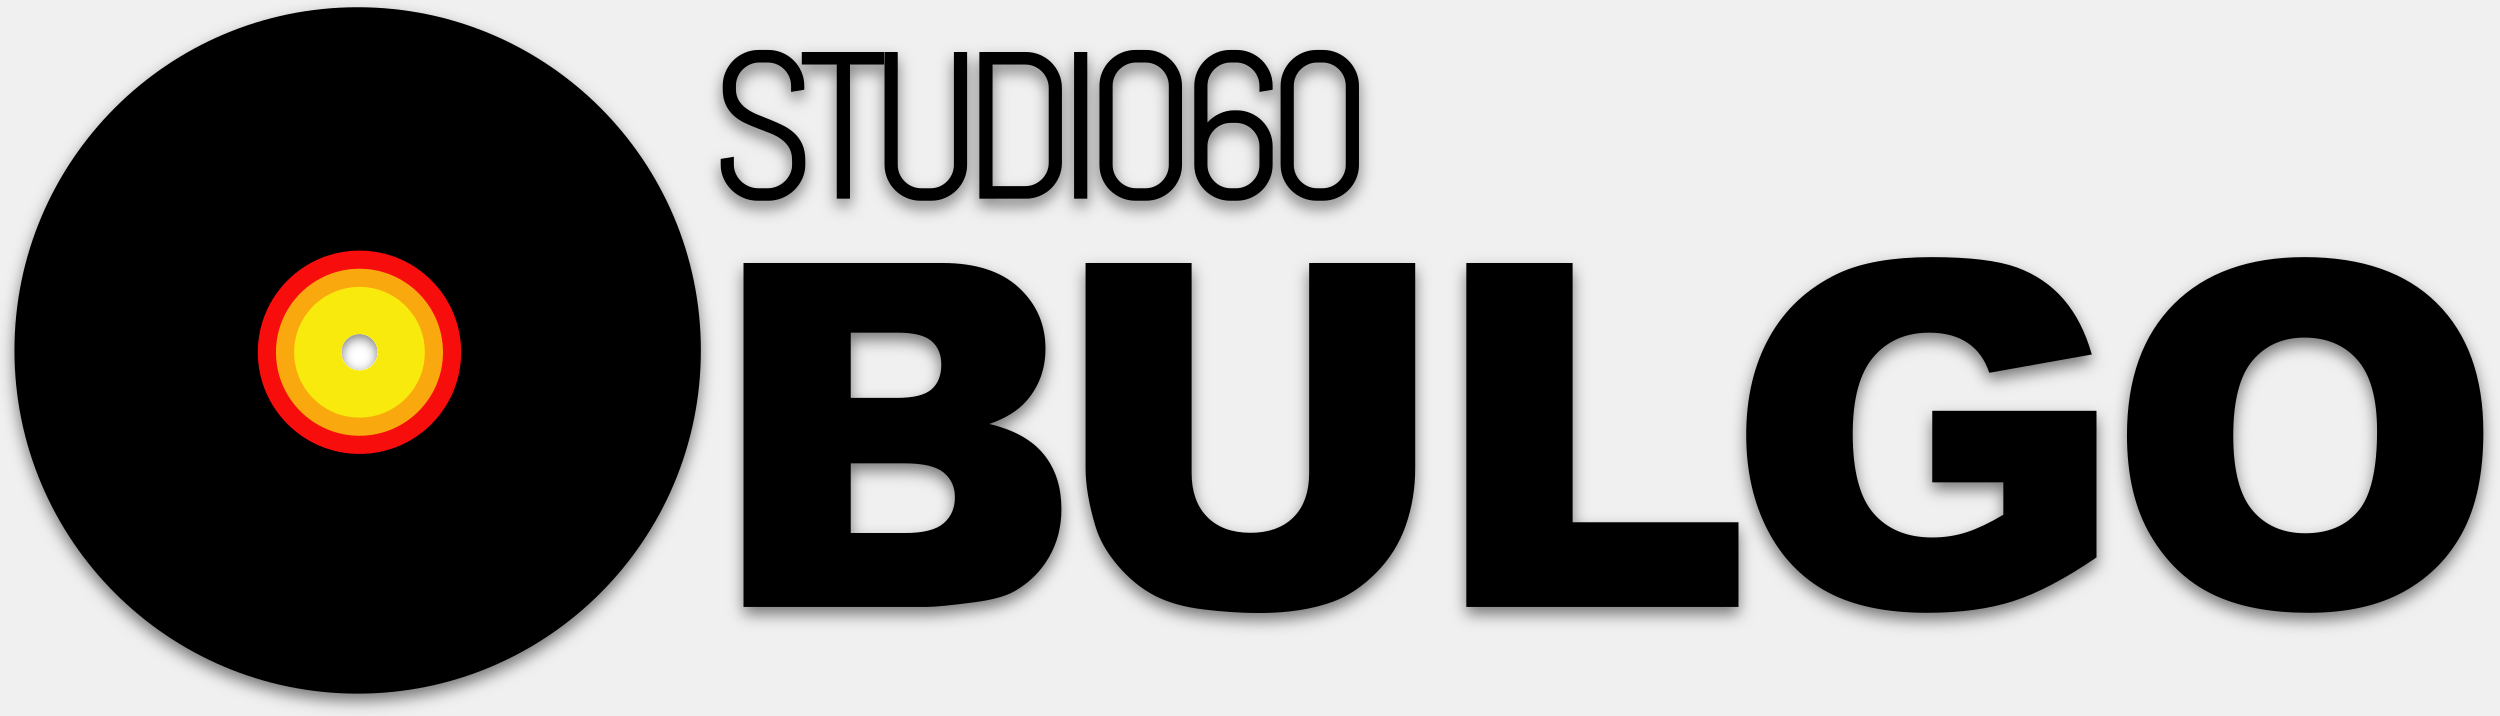
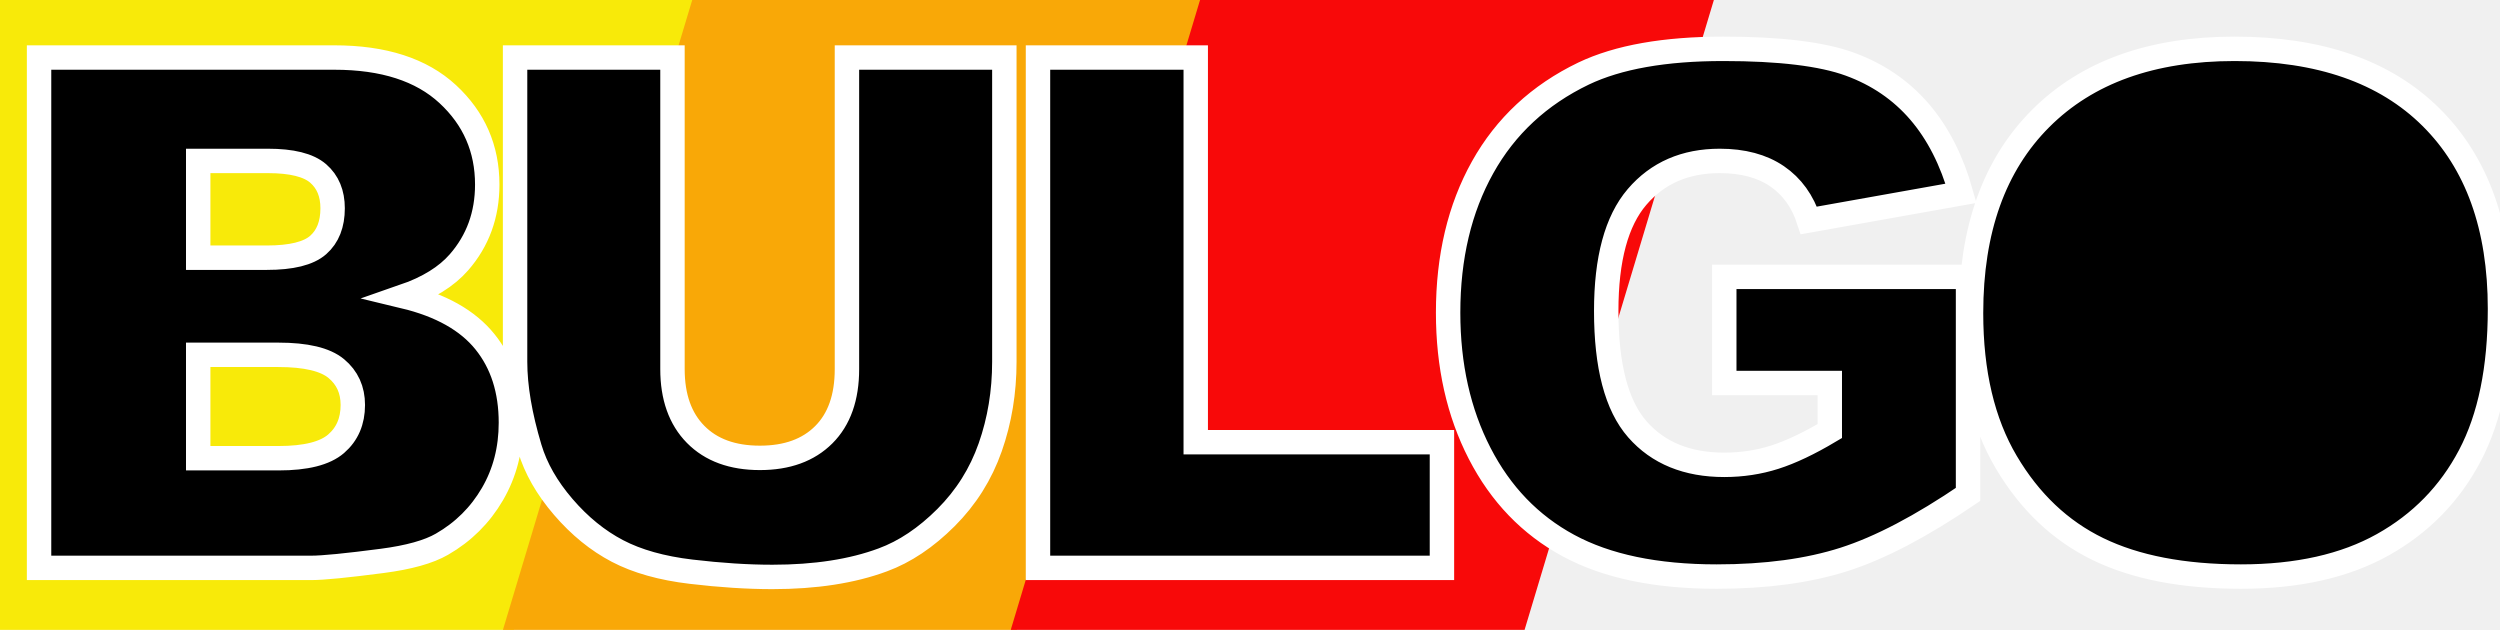
- <svg xmlns="http://www.w3.org/2000/svg" xmlns:xlink="http://www.w3.org/1999/xlink" width="692px" height="198px" viewBox="0 0 692 198" version="1.1">
-   <defs>
-     <path d="M23.904,32.598 C23.904,33.976 23.626,35.269 23.069,36.478 C22.512,37.686 21.766,38.743 20.832,39.649 C19.897,40.556 18.811,41.268 17.575,41.788 C16.338,42.307 15.031,42.566 13.652,42.566 L10.735,42.566 C9.357,42.566 8.05,42.307 6.813,41.788 C5.576,41.268 4.491,40.556 3.556,39.649 C2.622,38.743 1.876,37.686 1.319,36.478 C0.762,35.269 0.483,33.976 0.483,32.598 L0.483,30.983 L4.137,30.389 L4.137,32.598 C4.137,33.504 4.321,34.349 4.689,35.132 C5.057,35.916 5.553,36.605 6.176,37.2 C6.799,37.794 7.521,38.262 8.342,38.602 C9.164,38.941 10.027,39.111 10.934,39.111 L13.482,39.111 C14.389,39.111 15.248,38.941 16.06,38.602 C16.871,38.262 17.589,37.794 18.212,37.2 C18.835,36.605 19.331,35.916 19.699,35.132 C20.067,34.349 20.251,33.504 20.251,32.598 L20.251,31.38 C20.251,29.983 19.977,28.822 19.43,27.896 C18.882,26.971 18.155,26.183 17.249,25.532 C16.343,24.88 15.319,24.328 14.176,23.875 C13.034,23.422 11.859,22.969 10.65,22.516 C9.442,22.062 8.267,21.562 7.125,21.015 C5.982,20.467 4.958,19.783 4.052,18.961 C3.146,18.14 2.419,17.135 1.871,15.945 C1.324,14.756 1.05,13.293 1.05,11.556 L1.05,10.791 C1.05,9.413 1.309,8.119 1.829,6.911 C2.348,5.703 3.061,4.646 3.967,3.739 C4.873,2.833 5.935,2.12 7.153,1.601 C8.371,1.082 9.669,0.822 11.047,0.822 L13.652,0.822 C15.031,0.822 16.324,1.082 17.532,1.601 C18.741,2.12 19.798,2.833 20.704,3.739 C21.61,4.646 22.323,5.703 22.842,6.911 C23.361,8.119 23.621,9.413 23.621,10.791 L23.621,11.839 L19.968,12.434 L19.968,10.791 C19.968,9.885 19.798,9.04 19.458,8.256 C19.118,7.473 18.656,6.788 18.07,6.203 C17.485,5.618 16.801,5.155 16.017,4.815 C15.234,4.476 14.389,4.306 13.482,4.306 L11.217,4.306 C10.311,4.306 9.466,4.476 8.682,4.815 C7.899,5.155 7.209,5.618 6.615,6.203 C6.02,6.788 5.553,7.473 5.213,8.256 C4.873,9.04 4.703,9.885 4.703,10.791 L4.703,11.556 C4.703,12.858 4.977,13.953 5.524,14.841 C6.072,15.728 6.799,16.488 7.705,17.121 C8.611,17.753 9.636,18.301 10.778,18.763 C11.92,19.226 13.095,19.698 14.304,20.179 C15.512,20.661 16.687,21.189 17.83,21.765 C18.972,22.341 19.996,23.049 20.902,23.889 C21.809,24.729 22.535,25.754 23.083,26.962 C23.631,28.17 23.904,29.643 23.904,31.38 L23.904,32.598 Z M36.274,4.872 L36.274,42 L32.621,42 L32.621,4.872 L22.936,4.872 L22.936,1.389 L45.96,1.389 L45.96,4.872 L36.274,4.872 Z M68.695,32.598 C68.695,33.976 68.436,35.269 67.917,36.478 C67.397,37.686 66.685,38.743 65.778,39.649 C64.872,40.556 63.815,41.268 62.607,41.788 C61.398,42.307 60.105,42.566 58.727,42.566 L55.838,42.566 C54.46,42.566 53.162,42.307 51.944,41.788 C50.726,41.268 49.664,40.556 48.758,39.649 C47.852,38.743 47.139,37.686 46.62,36.478 C46.101,35.269 45.841,33.976 45.841,32.598 L45.841,1.389 L49.494,1.389 L49.494,32.598 C49.494,33.504 49.664,34.349 50.004,35.132 C50.344,35.916 50.811,36.605 51.406,37.2 C52.001,37.794 52.69,38.262 53.473,38.602 C54.257,38.941 55.102,39.111 56.008,39.111 L58.557,39.111 C59.463,39.111 60.308,38.941 61.091,38.602 C61.875,38.262 62.559,37.794 63.145,37.2 C63.73,36.605 64.193,35.916 64.532,35.132 C64.872,34.349 65.042,33.504 65.042,32.598 L65.042,1.389 L68.695,1.389 L68.695,32.598 Z M94.943,32.031 C94.943,33.41 94.683,34.703 94.164,35.911 C93.645,37.119 92.932,38.177 92.026,39.083 C91.119,39.989 90.057,40.702 88.84,41.221 C87.622,41.74 86.324,42 84.946,42 L72.088,42 L72.088,1.389 L84.946,1.389 C86.324,1.389 87.622,1.648 88.84,2.167 C90.057,2.687 91.119,3.399 92.026,4.306 C92.932,5.212 93.645,6.274 94.164,7.492 C94.683,8.709 94.943,10.007 94.943,11.386 L94.943,32.031 Z M91.289,11.386 C91.289,10.479 91.119,9.635 90.78,8.851 C90.44,8.068 89.972,7.378 89.378,6.784 C88.783,6.189 88.094,5.722 87.31,5.382 C86.527,5.042 85.682,4.872 84.776,4.872 L75.741,4.872 L75.741,38.517 L84.776,38.517 C85.682,38.517 86.527,38.347 87.31,38.007 C88.094,37.667 88.783,37.204 89.378,36.619 C89.972,36.034 90.44,35.349 90.78,34.566 C91.119,33.782 91.289,32.938 91.289,32.031 L91.289,11.386 Z M98.307,42 L98.307,1.389 L101.96,1.389 L101.96,42 L98.307,42 Z M128.179,32.598 C128.179,33.976 127.92,35.269 127.4,36.478 C126.881,37.686 126.168,38.743 125.262,39.649 C124.356,40.556 123.299,41.268 122.09,41.788 C120.882,42.307 119.589,42.566 118.21,42.566 L115.322,42.566 C113.943,42.566 112.645,42.307 111.428,41.788 C110.21,41.268 109.148,40.556 108.242,39.649 C107.335,38.743 106.623,37.686 106.103,36.478 C105.584,35.269 105.325,33.976 105.325,32.598 L105.325,10.791 C105.325,9.413 105.584,8.119 106.103,6.911 C106.623,5.703 107.335,4.646 108.242,3.739 C109.148,2.833 110.21,2.12 111.428,1.601 C112.645,1.082 113.943,0.822 115.322,0.822 L118.21,0.822 C119.589,0.822 120.882,1.082 122.09,1.601 C123.299,2.12 124.356,2.833 125.262,3.739 C126.168,4.646 126.881,5.703 127.4,6.911 C127.92,8.119 128.179,9.413 128.179,10.791 L128.179,32.598 Z M124.526,10.791 C124.526,9.885 124.356,9.04 124.016,8.256 C123.676,7.473 123.214,6.788 122.628,6.203 C122.043,5.618 121.359,5.155 120.575,4.815 C119.792,4.476 118.947,4.306 118.04,4.306 L115.492,4.306 C114.585,4.306 113.74,4.476 112.957,4.815 C112.173,5.155 111.484,5.618 110.89,6.203 C110.295,6.788 109.828,7.473 109.488,8.256 C109.148,9.04 108.978,9.885 108.978,10.791 L108.978,32.598 C108.978,33.504 109.148,34.349 109.488,35.132 C109.828,35.916 110.295,36.605 110.89,37.2 C111.484,37.794 112.173,38.262 112.957,38.602 C113.74,38.941 114.585,39.111 115.492,39.111 L118.04,39.111 C118.947,39.111 119.792,38.941 120.575,38.602 C121.359,38.262 122.043,37.794 122.628,37.2 C123.214,36.605 123.676,35.916 124.016,35.132 C124.356,34.349 124.526,33.504 124.526,32.598 L124.526,10.791 Z M153.265,32.598 C153.265,33.976 153.006,35.269 152.486,36.478 C151.967,37.686 151.254,38.743 150.348,39.649 C149.442,40.556 148.385,41.268 147.176,41.788 C145.968,42.307 144.675,42.566 143.296,42.566 L141.541,42.566 C140.162,42.566 138.869,42.307 137.661,41.788 C136.452,41.268 135.395,40.556 134.489,39.649 C133.582,38.743 132.87,37.686 132.351,36.478 C131.831,35.269 131.572,33.976 131.572,32.598 L131.572,10.791 C131.572,9.413 131.831,8.119 132.351,6.911 C132.87,5.703 133.582,4.646 134.489,3.739 C135.395,2.833 136.452,2.12 137.661,1.601 C138.869,1.082 140.162,0.822 141.541,0.822 L143.296,0.822 C144.675,0.822 145.968,1.082 147.176,1.601 C148.385,2.12 149.442,2.833 150.348,3.739 C151.254,4.646 151.967,5.703 152.486,6.911 C153.006,8.119 153.265,9.413 153.265,10.791 L153.265,11.839 L149.612,12.434 L149.612,10.791 C149.612,9.885 149.442,9.04 149.102,8.256 C148.762,7.473 148.295,6.788 147.7,6.203 C147.105,5.618 146.416,5.155 145.633,4.815 C144.849,4.476 144.004,4.306 143.098,4.306 L141.71,4.306 C140.804,4.306 139.959,4.476 139.176,4.815 C138.392,5.155 137.708,5.618 137.123,6.203 C136.537,6.788 136.075,7.473 135.735,8.256 C135.395,9.04 135.225,9.885 135.225,10.791 L135.225,20.901 C136.15,19.882 137.259,19.065 138.553,18.452 C139.846,17.838 141.229,17.531 142.702,17.531 L143.296,17.531 C144.675,17.531 145.968,17.791 147.176,18.31 C148.385,18.829 149.442,19.542 150.348,20.448 C151.254,21.354 151.967,22.412 152.486,23.62 C153.006,24.828 153.265,26.122 153.265,27.5 L153.265,32.598 Z M149.612,27.5 C149.612,26.594 149.442,25.749 149.102,24.965 C148.762,24.182 148.295,23.497 147.7,22.912 C147.105,22.327 146.416,21.864 145.633,21.524 C144.849,21.185 144.004,21.015 143.098,21.015 L141.71,21.015 C140.804,21.015 139.959,21.185 139.176,21.524 C138.392,21.864 137.708,22.327 137.123,22.912 C136.537,23.497 136.075,24.182 135.735,24.965 C135.395,25.749 135.225,26.594 135.225,27.5 L135.225,32.598 C135.225,33.504 135.395,34.349 135.735,35.132 C136.075,35.916 136.537,36.605 137.123,37.2 C137.708,37.794 138.392,38.262 139.176,38.602 C139.959,38.941 140.804,39.111 141.71,39.111 L143.098,39.111 C144.004,39.111 144.849,38.941 145.633,38.602 C146.416,38.262 147.105,37.794 147.7,37.2 C148.295,36.605 148.762,35.916 149.102,35.132 C149.442,34.349 149.612,33.504 149.612,32.598 L149.612,27.5 Z M177.162,32.598 C177.162,33.976 176.902,35.269 176.383,36.478 C175.864,37.686 175.151,38.743 174.245,39.649 C173.338,40.556 172.281,41.268 171.073,41.788 C169.864,42.307 168.571,42.566 167.193,42.566 L165.465,42.566 C164.087,42.566 162.789,42.307 161.571,41.788 C160.354,41.268 159.292,40.556 158.385,39.649 C157.479,38.743 156.766,37.686 156.247,36.478 C155.728,35.269 155.468,33.976 155.468,32.598 L155.468,10.791 C155.468,9.413 155.728,8.119 156.247,6.911 C156.766,5.703 157.479,4.646 158.385,3.739 C159.292,2.833 160.354,2.12 161.571,1.601 C162.789,1.082 164.087,0.822 165.465,0.822 L167.193,0.822 C168.571,0.822 169.864,1.082 171.073,1.601 C172.281,2.12 173.338,2.833 174.245,3.739 C175.151,4.646 175.864,5.703 176.383,6.911 C176.902,8.119 177.162,9.413 177.162,10.791 L177.162,32.598 Z M173.508,10.791 C173.508,9.885 173.338,9.04 172.999,8.256 C172.659,7.473 172.196,6.788 171.611,6.203 C171.026,5.618 170.341,5.155 169.558,4.815 C168.774,4.476 167.929,4.306 167.023,4.306 L165.635,4.306 C164.729,4.306 163.884,4.476 163.101,4.815 C162.317,5.155 161.628,5.618 161.033,6.203 C160.439,6.788 159.971,7.473 159.631,8.256 C159.292,9.04 159.122,9.885 159.122,10.791 L159.122,32.598 C159.122,33.504 159.292,34.349 159.631,35.132 C159.971,35.916 160.439,36.605 161.033,37.2 C161.628,37.794 162.317,38.262 163.101,38.602 C163.884,38.941 164.729,39.111 165.635,39.111 L167.023,39.111 C167.929,39.111 168.774,38.941 169.558,38.602 C170.341,38.262 171.026,37.794 171.611,37.2 C172.196,36.605 172.659,35.916 172.999,35.132 C173.338,34.349 173.508,33.504 173.508,32.598 L173.508,10.791 Z M6.806,59.796 L61.876,59.796 C71.055,59.796 78.101,62.069 83.015,66.615 C87.929,71.161 90.386,76.789 90.386,83.5 C90.386,89.128 88.632,93.955 85.125,97.981 C82.788,100.666 79.367,102.787 74.865,104.346 C81.705,105.991 86.738,108.816 89.964,112.821 C93.189,116.825 94.802,121.858 94.802,127.919 C94.802,132.855 93.654,137.293 91.36,141.232 C89.065,145.172 85.926,148.289 81.943,150.584 C79.476,152.013 75.752,153.052 70.773,153.701 C64.149,154.567 59.755,155 57.59,155 L6.806,155 L6.806,59.796 Z M36.484,97.137 L49.278,97.137 C53.867,97.137 57.06,96.347 58.857,94.767 C60.653,93.187 61.552,90.903 61.552,87.916 C61.552,85.145 60.653,82.98 58.857,81.421 C57.06,79.863 53.932,79.083 49.473,79.083 L36.484,79.083 L36.484,97.137 Z M36.484,134.543 L51.486,134.543 C56.551,134.543 60.123,133.645 62.201,131.848 C64.279,130.052 65.318,127.638 65.318,124.607 C65.318,121.793 64.29,119.531 62.234,117.821 C60.177,116.111 56.573,115.256 51.421,115.256 L36.484,115.256 L36.484,134.543 Z M163.375,59.796 L192.729,59.796 L192.729,116.555 C192.729,122.183 191.852,127.497 190.098,132.498 C188.345,137.498 185.596,141.871 181.851,145.616 C178.106,149.361 174.177,151.991 170.064,153.506 C164.349,155.628 157.487,156.688 149.478,156.688 C144.845,156.688 139.791,156.364 134.314,155.714 C128.837,155.065 124.259,153.777 120.579,151.85 C116.899,149.924 113.533,147.185 110.48,143.635 C107.428,140.085 105.339,136.427 104.213,132.66 C102.395,126.599 101.486,121.23 101.486,116.555 L101.486,59.796 L130.839,59.796 L130.839,117.918 C130.839,123.114 132.279,127.173 135.158,130.095 C138.037,133.017 142.031,134.479 147.14,134.479 C152.205,134.479 156.177,133.039 159.056,130.16 C161.936,127.281 163.375,123.2 163.375,117.918 L163.375,59.796 Z M206.881,59.796 L236.299,59.796 L236.299,131.556 L282.213,131.556 L282.213,155 L206.881,155 L206.881,59.796 Z M335.85,120.516 L335.85,100.709 L381.309,100.709 L381.309,141.297 C372.607,147.229 364.911,151.266 358.222,153.409 C351.533,155.552 343.6,156.624 334.421,156.624 C323.121,156.624 313.911,154.697 306.789,150.844 C299.667,146.991 294.147,141.254 290.229,133.634 C286.31,126.014 284.351,117.269 284.351,107.398 C284.351,97.007 286.494,87.97 290.781,80.285 C295.067,72.6 301.344,66.766 309.614,62.783 C316.064,59.709 324.745,58.172 335.655,58.172 C346.176,58.172 354.044,59.125 359.261,61.03 C364.478,62.935 368.808,65.89 372.25,69.894 C375.691,73.899 378.278,78.975 380.01,85.123 L351.631,90.188 C350.462,86.595 348.481,83.846 345.688,81.941 C342.896,80.036 339.335,79.083 335.006,79.083 C328.555,79.083 323.414,81.324 319.582,85.805 C315.75,90.286 313.835,97.375 313.835,107.073 C313.835,117.377 315.772,124.737 319.647,129.153 C323.522,133.569 328.923,135.777 335.85,135.777 C339.14,135.777 342.279,135.301 345.266,134.349 C348.254,133.396 351.674,131.773 355.527,129.478 L355.527,120.516 L335.85,120.516 Z M389.746,107.463 C389.746,91.92 394.076,79.82 402.735,71.161 C411.394,62.502 423.451,58.172 438.907,58.172 C454.753,58.172 466.962,62.426 475.534,70.933 C484.106,79.441 488.392,91.357 488.392,106.684 C488.392,117.81 486.52,126.934 482.775,134.056 C479.03,141.178 473.618,146.72 466.54,150.681 C459.461,154.643 450.64,156.624 440.076,156.624 C429.339,156.624 420.453,154.913 413.418,151.493 C406.382,148.073 400.678,142.661 396.305,135.258 C391.933,127.854 389.746,118.59 389.746,107.463 Z M419.165,107.593 C419.165,117.204 420.951,124.11 424.523,128.309 C428.094,132.509 432.954,134.608 439.102,134.608 C445.423,134.608 450.315,132.552 453.779,128.439 C457.242,124.326 458.974,116.944 458.974,106.294 C458.974,97.332 457.166,90.784 453.551,86.649 C449.936,82.515 445.033,80.447 438.842,80.447 C432.911,80.447 428.148,82.547 424.555,86.747 C420.962,90.946 419.165,97.895 419.165,107.593 Z" id="path-1" />
-     <filter x="-1.4%" y="-3.2%" width="102.9%" height="109.0%" filterUnits="objectBoundingBox" id="filter-2">
-       <feOffset dx="0" dy="2" in="SourceAlpha" result="shadowOffsetOuter1" />
-       <feGaussianBlur stdDeviation="2" in="shadowOffsetOuter1" result="shadowBlurOuter1" />
-       <feColorMatrix values="0 0 0 0 0   0 0 0 0 0   0 0 0 0 0  0 0 0 0.5 0" type="matrix" in="shadowBlurOuter1" />
-     </filter>
-     <filter x="-3.7%" y="-2.6%" width="107.4%" height="107.4%" filterUnits="objectBoundingBox" id="filter-3">
-       <feOffset dx="0" dy="2" in="SourceAlpha" result="shadowOffsetOuter1" />
-       <feGaussianBlur stdDeviation="2" in="shadowOffsetOuter1" result="shadowBlurOuter1" />
-       <feColorMatrix values="0 0 0 0 0   0 0 0 0 0   0 0 0 0 0  0 0 0 0.5 0" type="matrix" in="shadowBlurOuter1" result="shadowMatrixOuter1" />
-       <feMerge>
-         <feMergeNode in="shadowMatrixOuter1" />
-         <feMergeNode in="SourceGraphic" />
-       </feMerge>
-     </filter>
-     <circle id="path-4" cx="95.503" cy="95.503" r="5.026" />
-     <filter x="-19.9%" y="-19.9%" width="139.8%" height="139.8%" filterUnits="objectBoundingBox" id="filter-5">
-       <feGaussianBlur stdDeviation="1.5" in="SourceAlpha" result="shadowBlurInner1" />
-       <feOffset dx="0" dy="1" in="shadowBlurInner1" result="shadowOffsetInner1" />
-       <feComposite in="shadowOffsetInner1" in2="SourceAlpha" operator="arithmetic" k2="-1" k3="1" result="shadowInnerInner1" />
-       <feColorMatrix values="0 0 0 0 0   0 0 0 0 0   0 0 0 0 0  0 0 0 0.5 0" type="matrix" in="shadowInnerInner1" />
-     </filter>
-   </defs>
-   <g id="Page-1" stroke="none" stroke-width="1" fill="none" fill-rule="evenodd">
-     <g id="bulgo-logotype" transform="translate(4, 2)">
-       <g>
-         <g id="outlined-brand" transform="translate(195, 11)">
-           <g id="STUDIO60-BULGO">
-             <use fill="black" fill-opacity="1" filter="url(#filter-2)" xlink:href="#path-1" />
-             <use fill="#000000" fill-rule="evenodd" xlink:href="#path-1" />
-           </g>
-         </g>
-         <g id="disc">
-           <g filter="url(#filter-3)" id="Oval">
-             <circle fill="#000000" cx="95" cy="95" r="95" />
-             <circle fill="#F80909" cx="95.503" cy="95.503" r="28.148" />
-             <circle fill="#F9A807" cx="95.503" cy="95.503" r="23.122" />
-             <circle fill="#F8EA09" cx="95.503" cy="95.503" r="18.095" />
-             <g>
-               <use fill="#FFFFFF" fill-rule="evenodd" xlink:href="#path-4" />
-               <use fill="black" fill-opacity="1" filter="url(#filter-5)" xlink:href="#path-4" />
-             </g>
-           </g>
-         </g>
-       </g>
+ <svg xmlns="http://www.w3.org/2000/svg" width="512px" height="129px" viewBox="0 0 512 129" version="1.1">
+   <defs />
+   <g id="bulgo-logotype" stroke="none" stroke-width="1" fill="none" fill-rule="evenodd">
+     <g id="Group">
+       <polygon id="Rectangle" fill="#F8EA09" points="0 0 144 0 105.231 129 0 129" />
+       <polygon id="Rectangle" fill="#F9A807" points="141.769 0 247 0 208.231 129 103 129" />
+       <polygon id="Rectangle" fill="#F80909" points="245.769 0 351 0 312.231 129 207 129" />
    </g>
+     <path d="M8,11.782 L68.478,11.782 C78.558,11.782 86.296,14.278 91.692,19.268 C97.088,24.259 99.787,30.438 99.787,37.805 C99.787,43.984 97.861,49.284 94.01,53.704 C91.442,56.651 87.686,58.98 82.742,60.691 C90.254,62.497 95.781,65.598 99.323,69.995 C102.865,74.391 104.636,79.917 104.636,86.571 C104.636,91.989 103.376,96.861 100.856,101.186 C98.337,105.512 94.89,108.934 90.515,111.453 C87.805,113.021 83.716,114.162 78.249,114.875 C70.974,115.826 66.148,116.301 63.771,116.301 L8,116.301 L8,11.782 Z M40.592,52.777 L54.642,52.777 C59.682,52.777 63.188,51.91 65.162,50.175 C67.135,48.44 68.121,45.933 68.121,42.653 C68.121,39.611 67.135,37.235 65.162,35.524 C63.188,33.813 59.753,32.957 54.856,32.957 L40.592,32.957 L40.592,52.777 Z M40.592,93.843 L57.067,93.843 C62.63,93.843 66.552,92.857 68.835,90.884 C71.117,88.912 72.258,86.262 72.258,82.935 C72.258,79.845 71.129,77.362 68.87,75.484 C66.612,73.607 62.654,72.668 56.996,72.668 L40.592,72.668 L40.592,93.843 Z M173.454,11.782 L205.69,11.782 L205.69,74.094 C205.69,80.273 204.727,86.107 202.801,91.597 C200.876,97.087 197.857,101.887 193.744,105.999 C189.631,110.11 185.317,112.997 180.8,114.661 C174.524,116.99 166.988,118.155 158.192,118.155 C153.104,118.155 147.554,117.798 141.539,117.085 C135.524,116.372 130.497,114.958 126.455,112.843 C122.414,110.728 118.717,107.722 115.365,103.824 C112.013,99.927 109.719,95.91 108.483,91.775 C106.486,85.121 105.488,79.227 105.488,74.094 L105.488,11.782 L137.723,11.782 L137.723,75.591 C137.723,81.295 139.304,85.751 142.466,88.959 C145.628,92.167 150.014,93.772 155.624,93.772 C161.187,93.772 165.549,92.191 168.711,89.031 C171.873,85.87 173.454,81.39 173.454,75.591 L173.454,11.782 Z M212.58,11.782 L244.887,11.782 L244.887,90.563 L295.309,90.563 L295.309,116.301 L212.58,116.301 L212.58,11.782 Z M353.131,78.443 L353.131,56.698 L403.054,56.698 L403.054,101.258 C393.497,107.769 385.046,112.201 377.7,114.554 C370.354,116.907 361.642,118.083 351.562,118.083 C339.152,118.083 329.037,115.968 321.216,111.738 C313.395,107.508 307.333,101.21 303.03,92.845 C298.727,84.479 296.575,74.878 296.575,64.042 C296.575,52.634 298.929,42.713 303.636,34.276 C308.343,25.839 315.237,19.435 324.318,15.062 C331.403,11.687 340.935,10 352.917,10 C364.471,10 373.112,11.046 378.841,13.137 C384.57,15.228 389.325,18.472 393.105,22.869 C396.885,27.265 399.726,32.838 401.627,39.587 L370.461,45.148 C369.178,41.203 367.002,38.185 363.936,36.094 C360.869,34.003 356.958,32.957 352.204,32.957 C345.119,32.957 339.473,35.417 335.266,40.336 C331.058,45.255 328.954,53.038 328.954,63.685 C328.954,74.997 331.082,83.077 335.337,87.925 C339.592,92.774 345.524,95.198 353.131,95.198 C356.744,95.198 360.191,94.675 363.472,93.629 C366.753,92.583 370.509,90.801 374.74,88.282 L374.74,78.443 L353.131,78.443 Z M403.667,64.113 C403.667,47.05 408.422,33.765 417.931,24.259 C427.44,14.753 440.682,10 457.655,10 C475.057,10 488.465,14.67 497.879,24.009 C507.293,33.349 512,46.432 512,63.257 C512,75.473 509.944,85.489 505.831,93.308 C501.718,101.127 495.775,107.211 488.001,111.56 C480.228,115.909 470.54,118.083 458.939,118.083 C447.148,118.083 437.389,116.206 429.663,112.451 C421.937,108.696 415.673,102.755 410.871,94.627 C406.069,86.499 403.667,76.328 403.667,64.113 Z" id="STUDIO60-BULGO" stroke="#FFFFFF" stroke-width="5" fill="#000000" />
  </g>
</svg>
